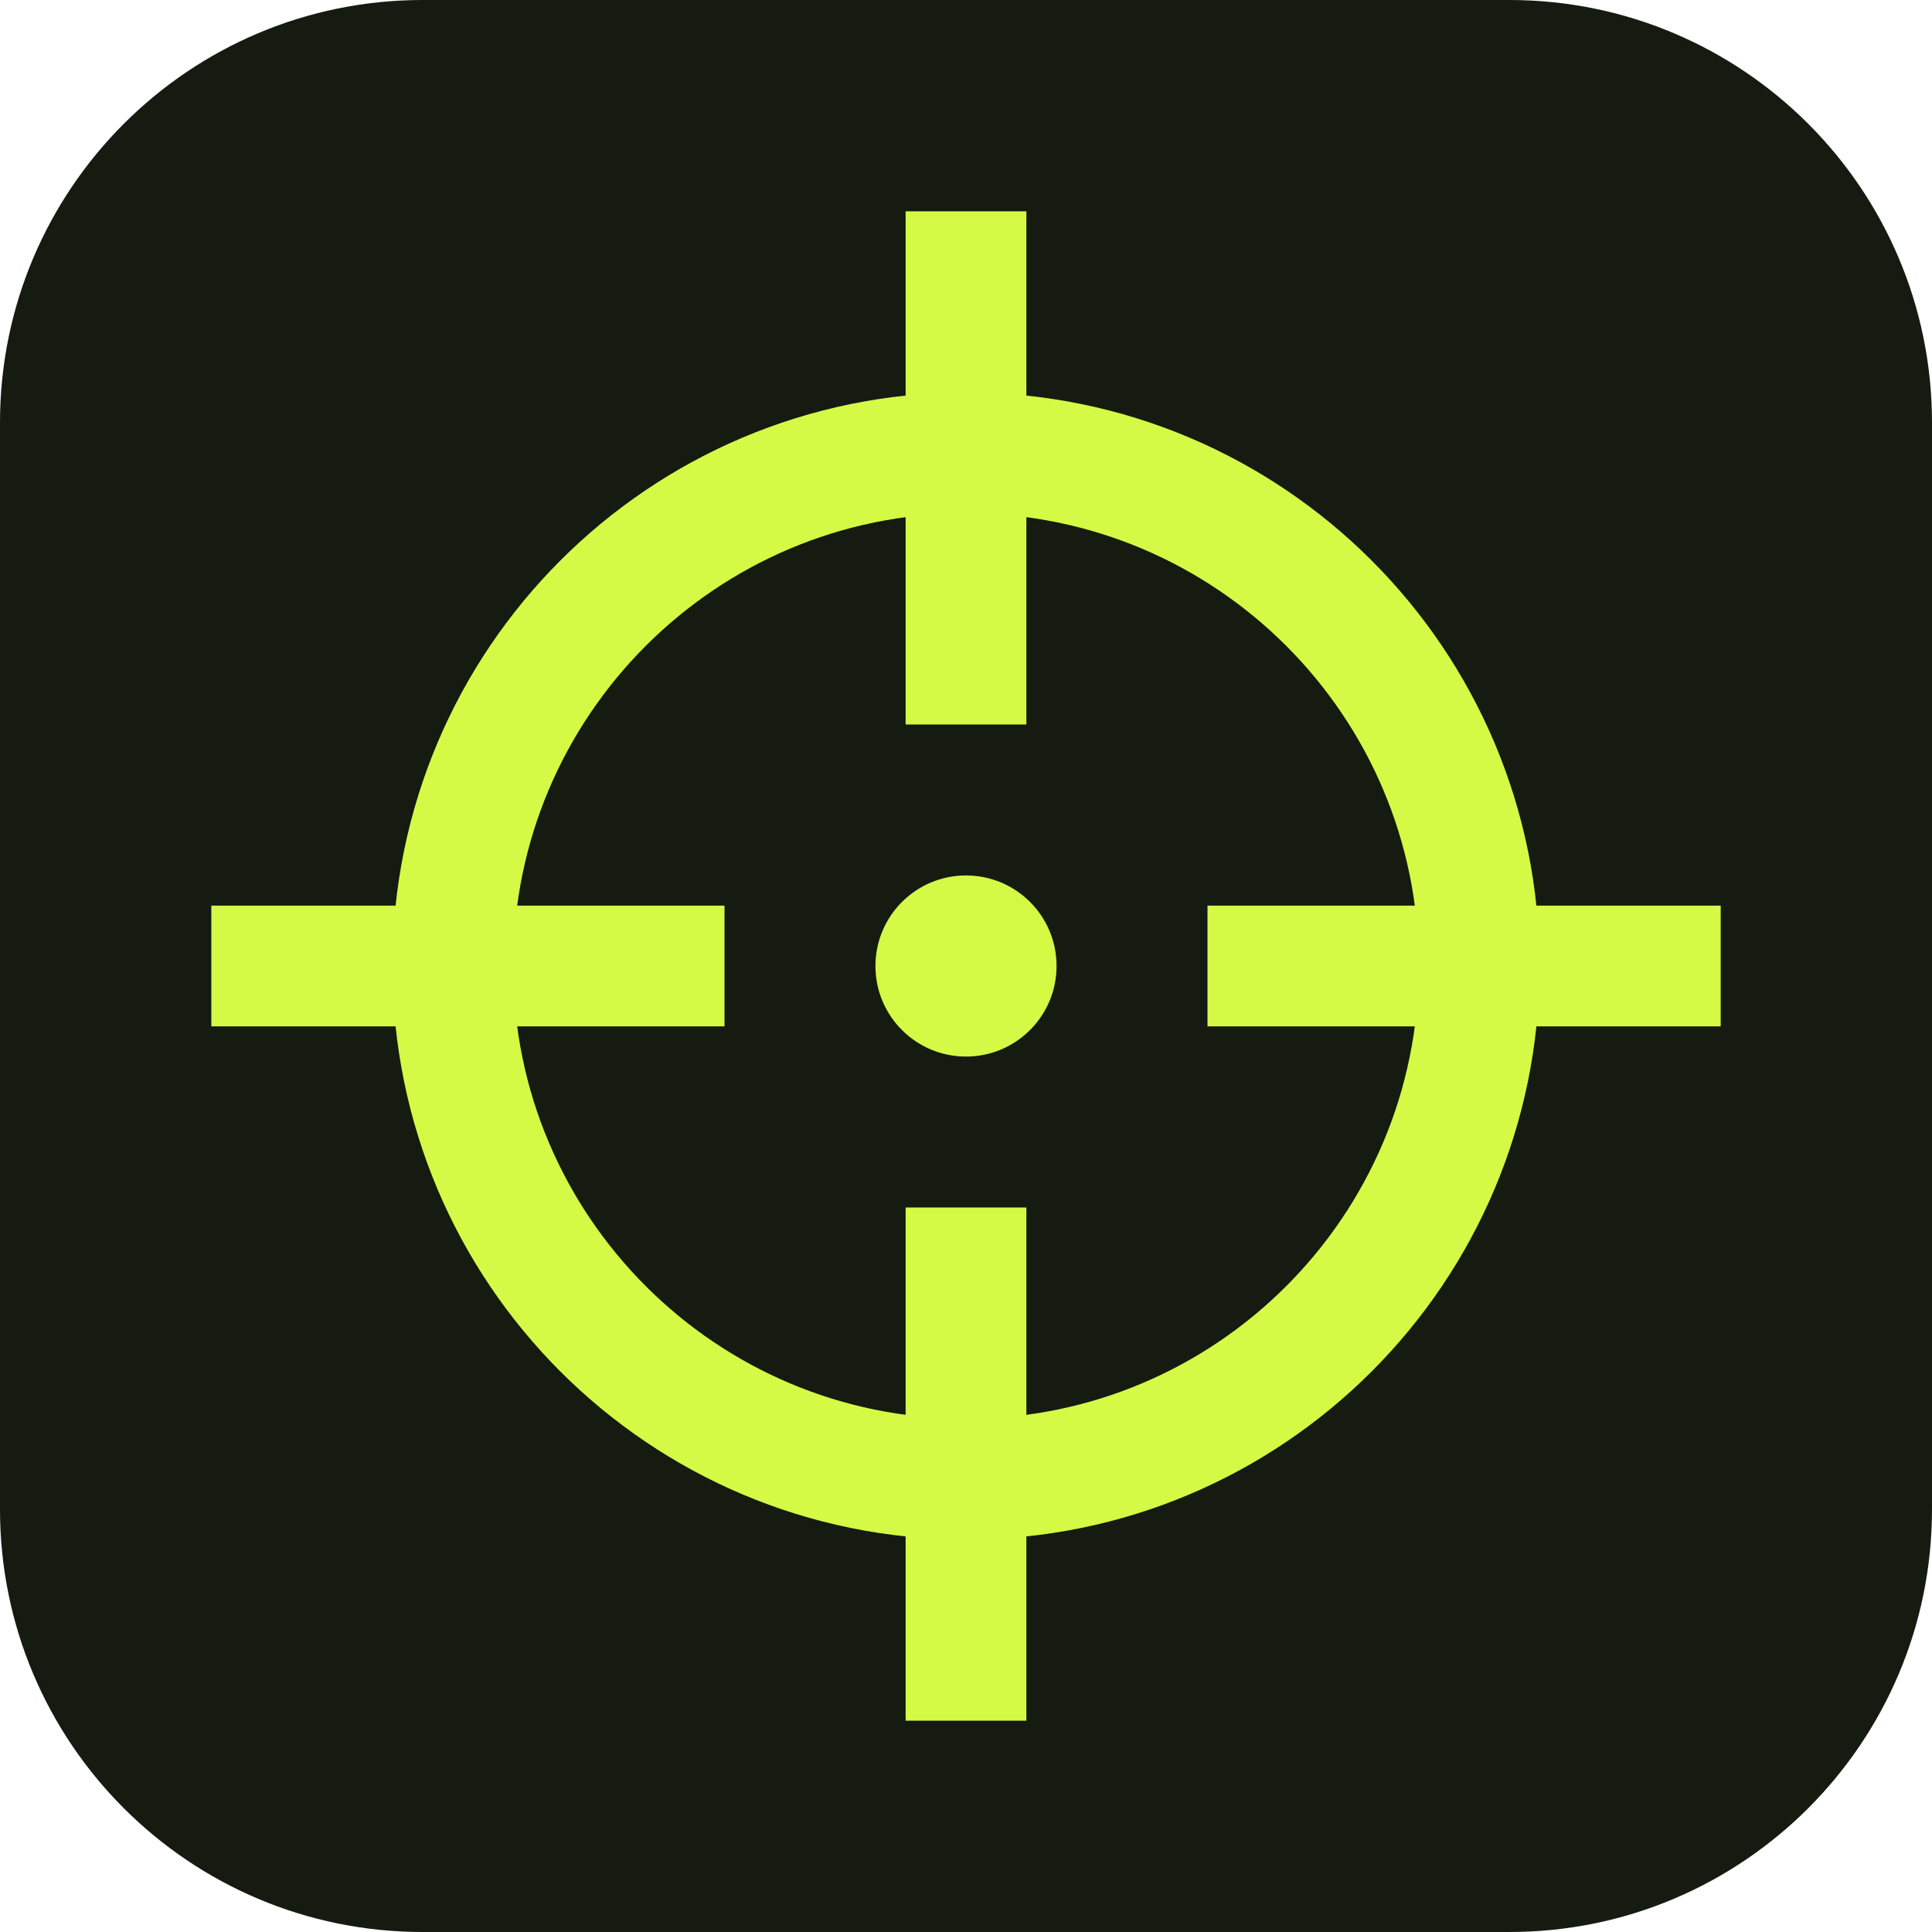
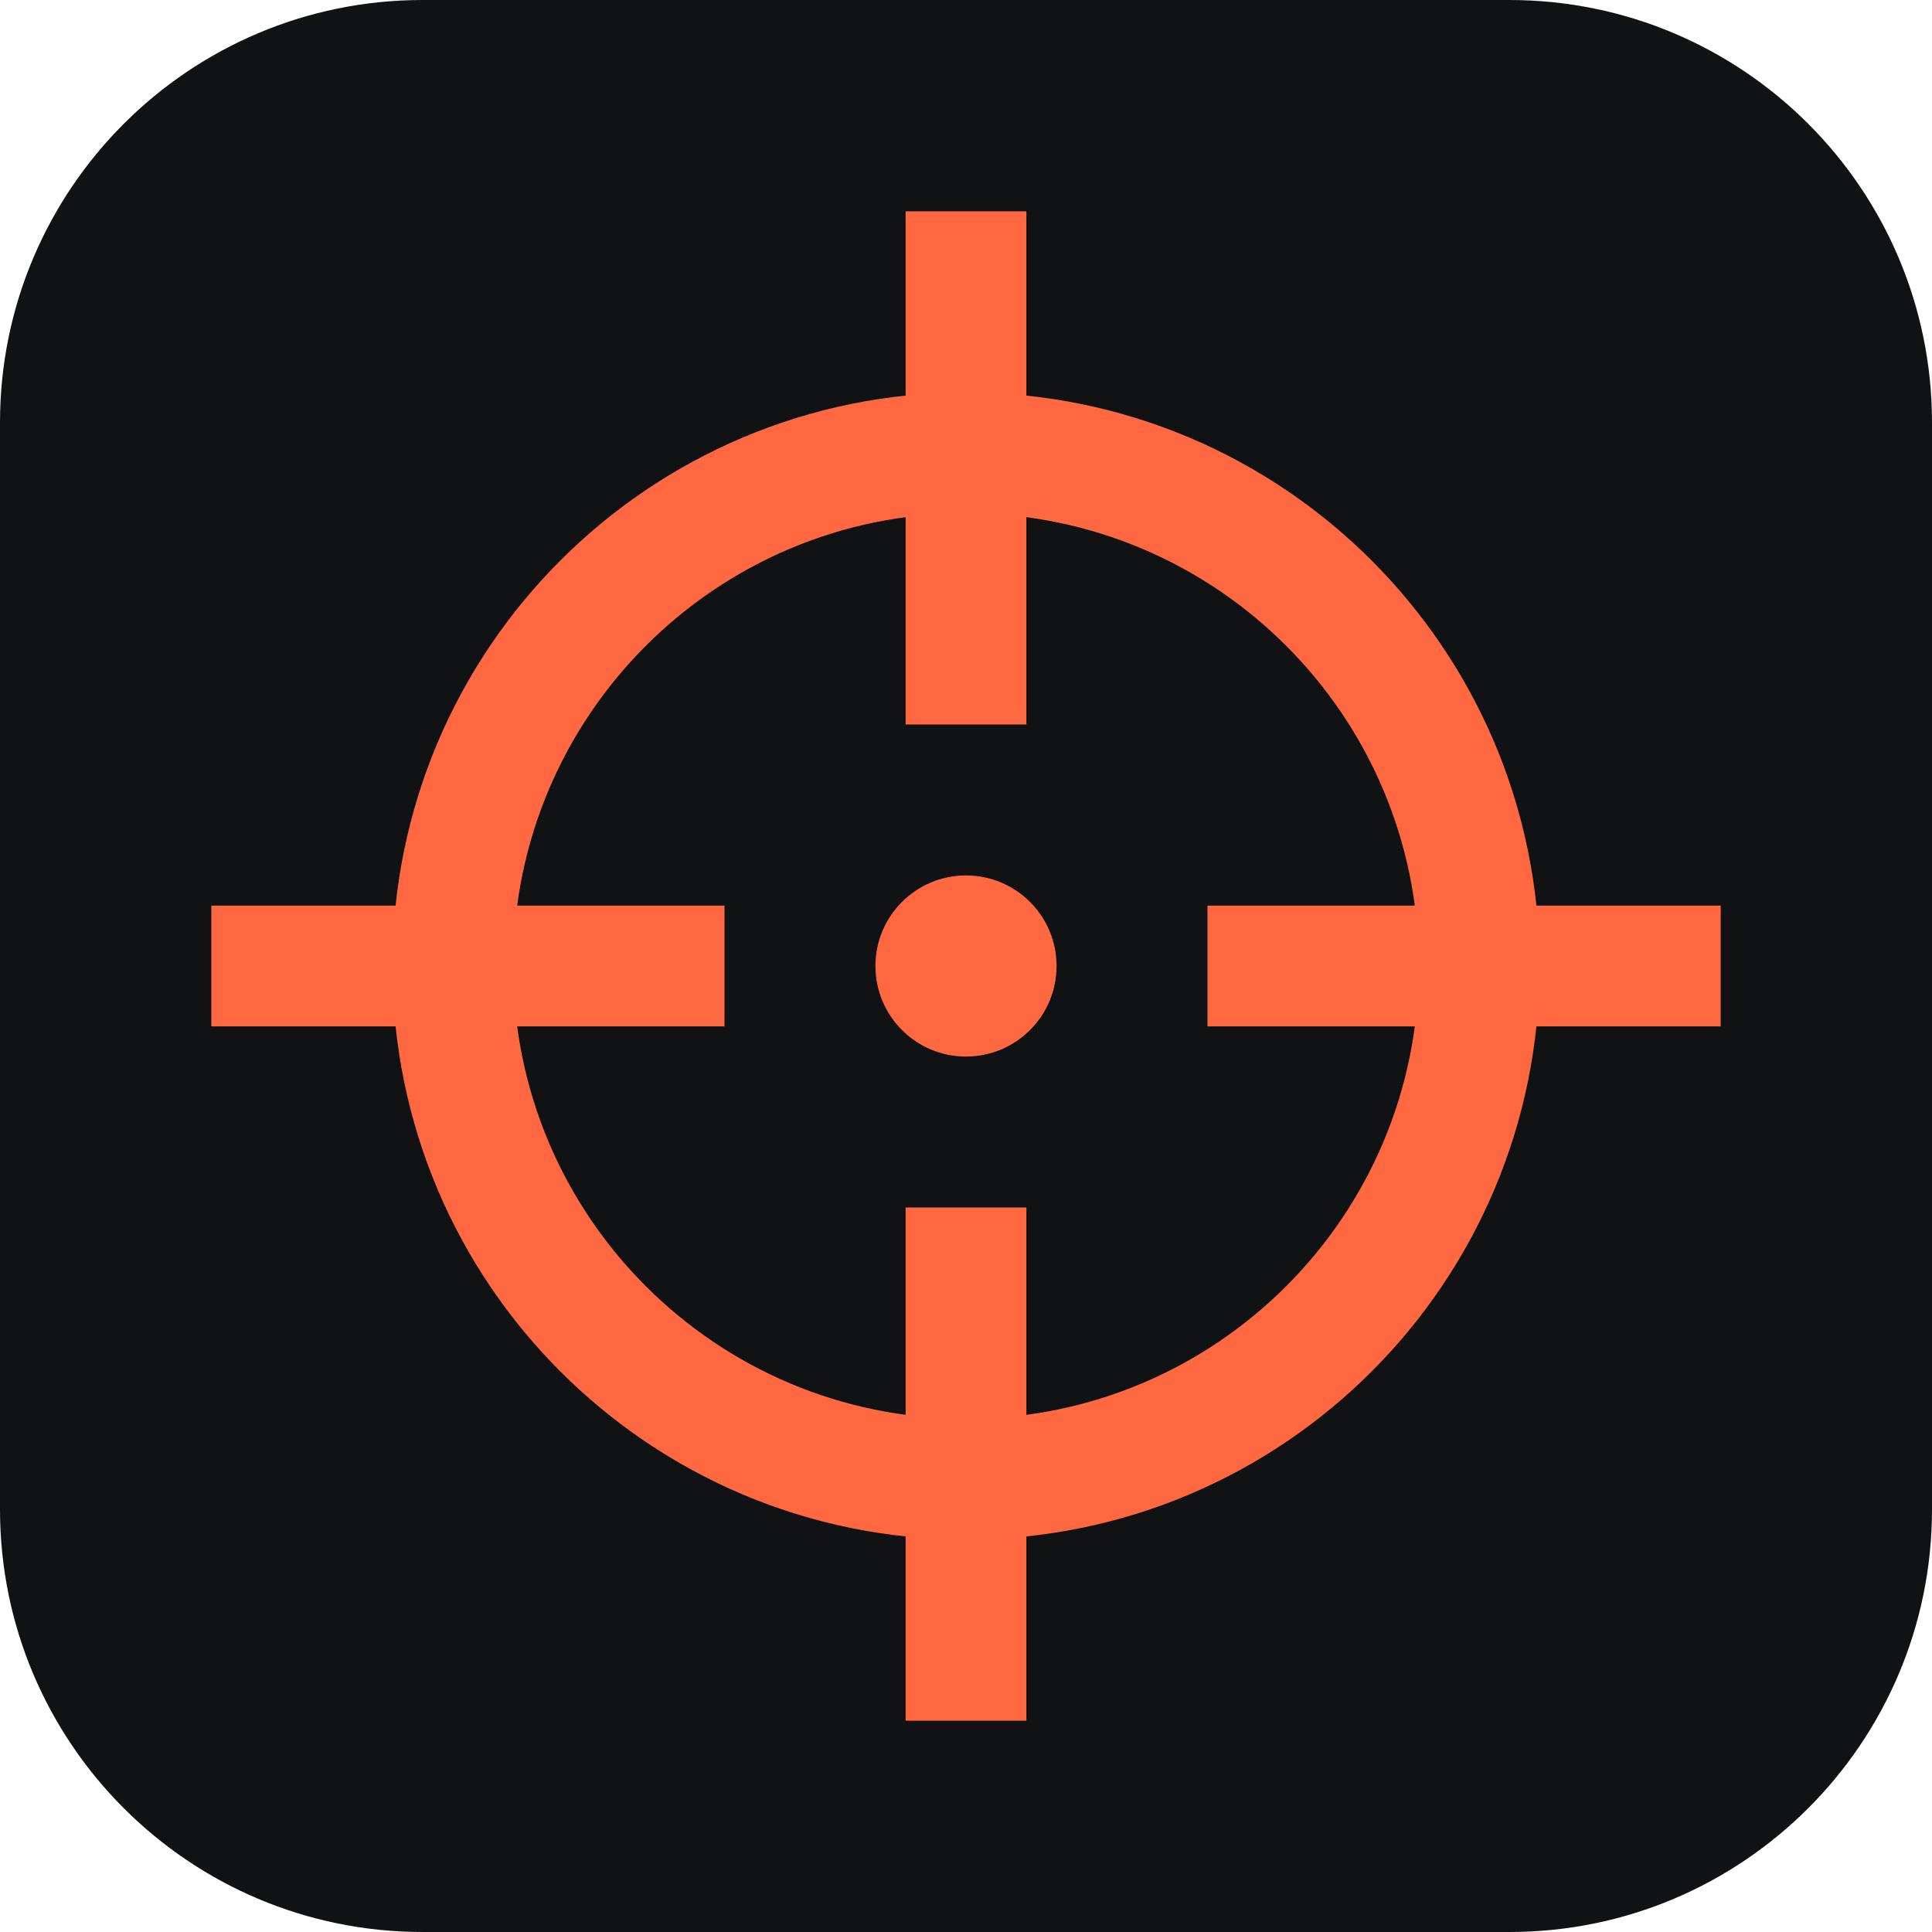
<svg xmlns="http://www.w3.org/2000/svg" viewBox="0 0 64 64">
-   <rect width="64" height="64" rx="14" fill="#151b10" />
-   <g fill="none" stroke="#d4fa45" stroke-width="4">
+   <rect width="64" height="64" rx="14" fill="#111214" />
+   <g fill="none" stroke="#ff6840" stroke-width="4">
    <circle cx="32" cy="32" r="17" />
    <path d="M32 7v17m0 16v17M7 32h17m16 0h17" />
  </g>
-   <circle cx="32" cy="32" r="3" fill="#d4fa45" />
+   <circle cx="32" cy="32" r="3" fill="#ff6840" />
</svg>
